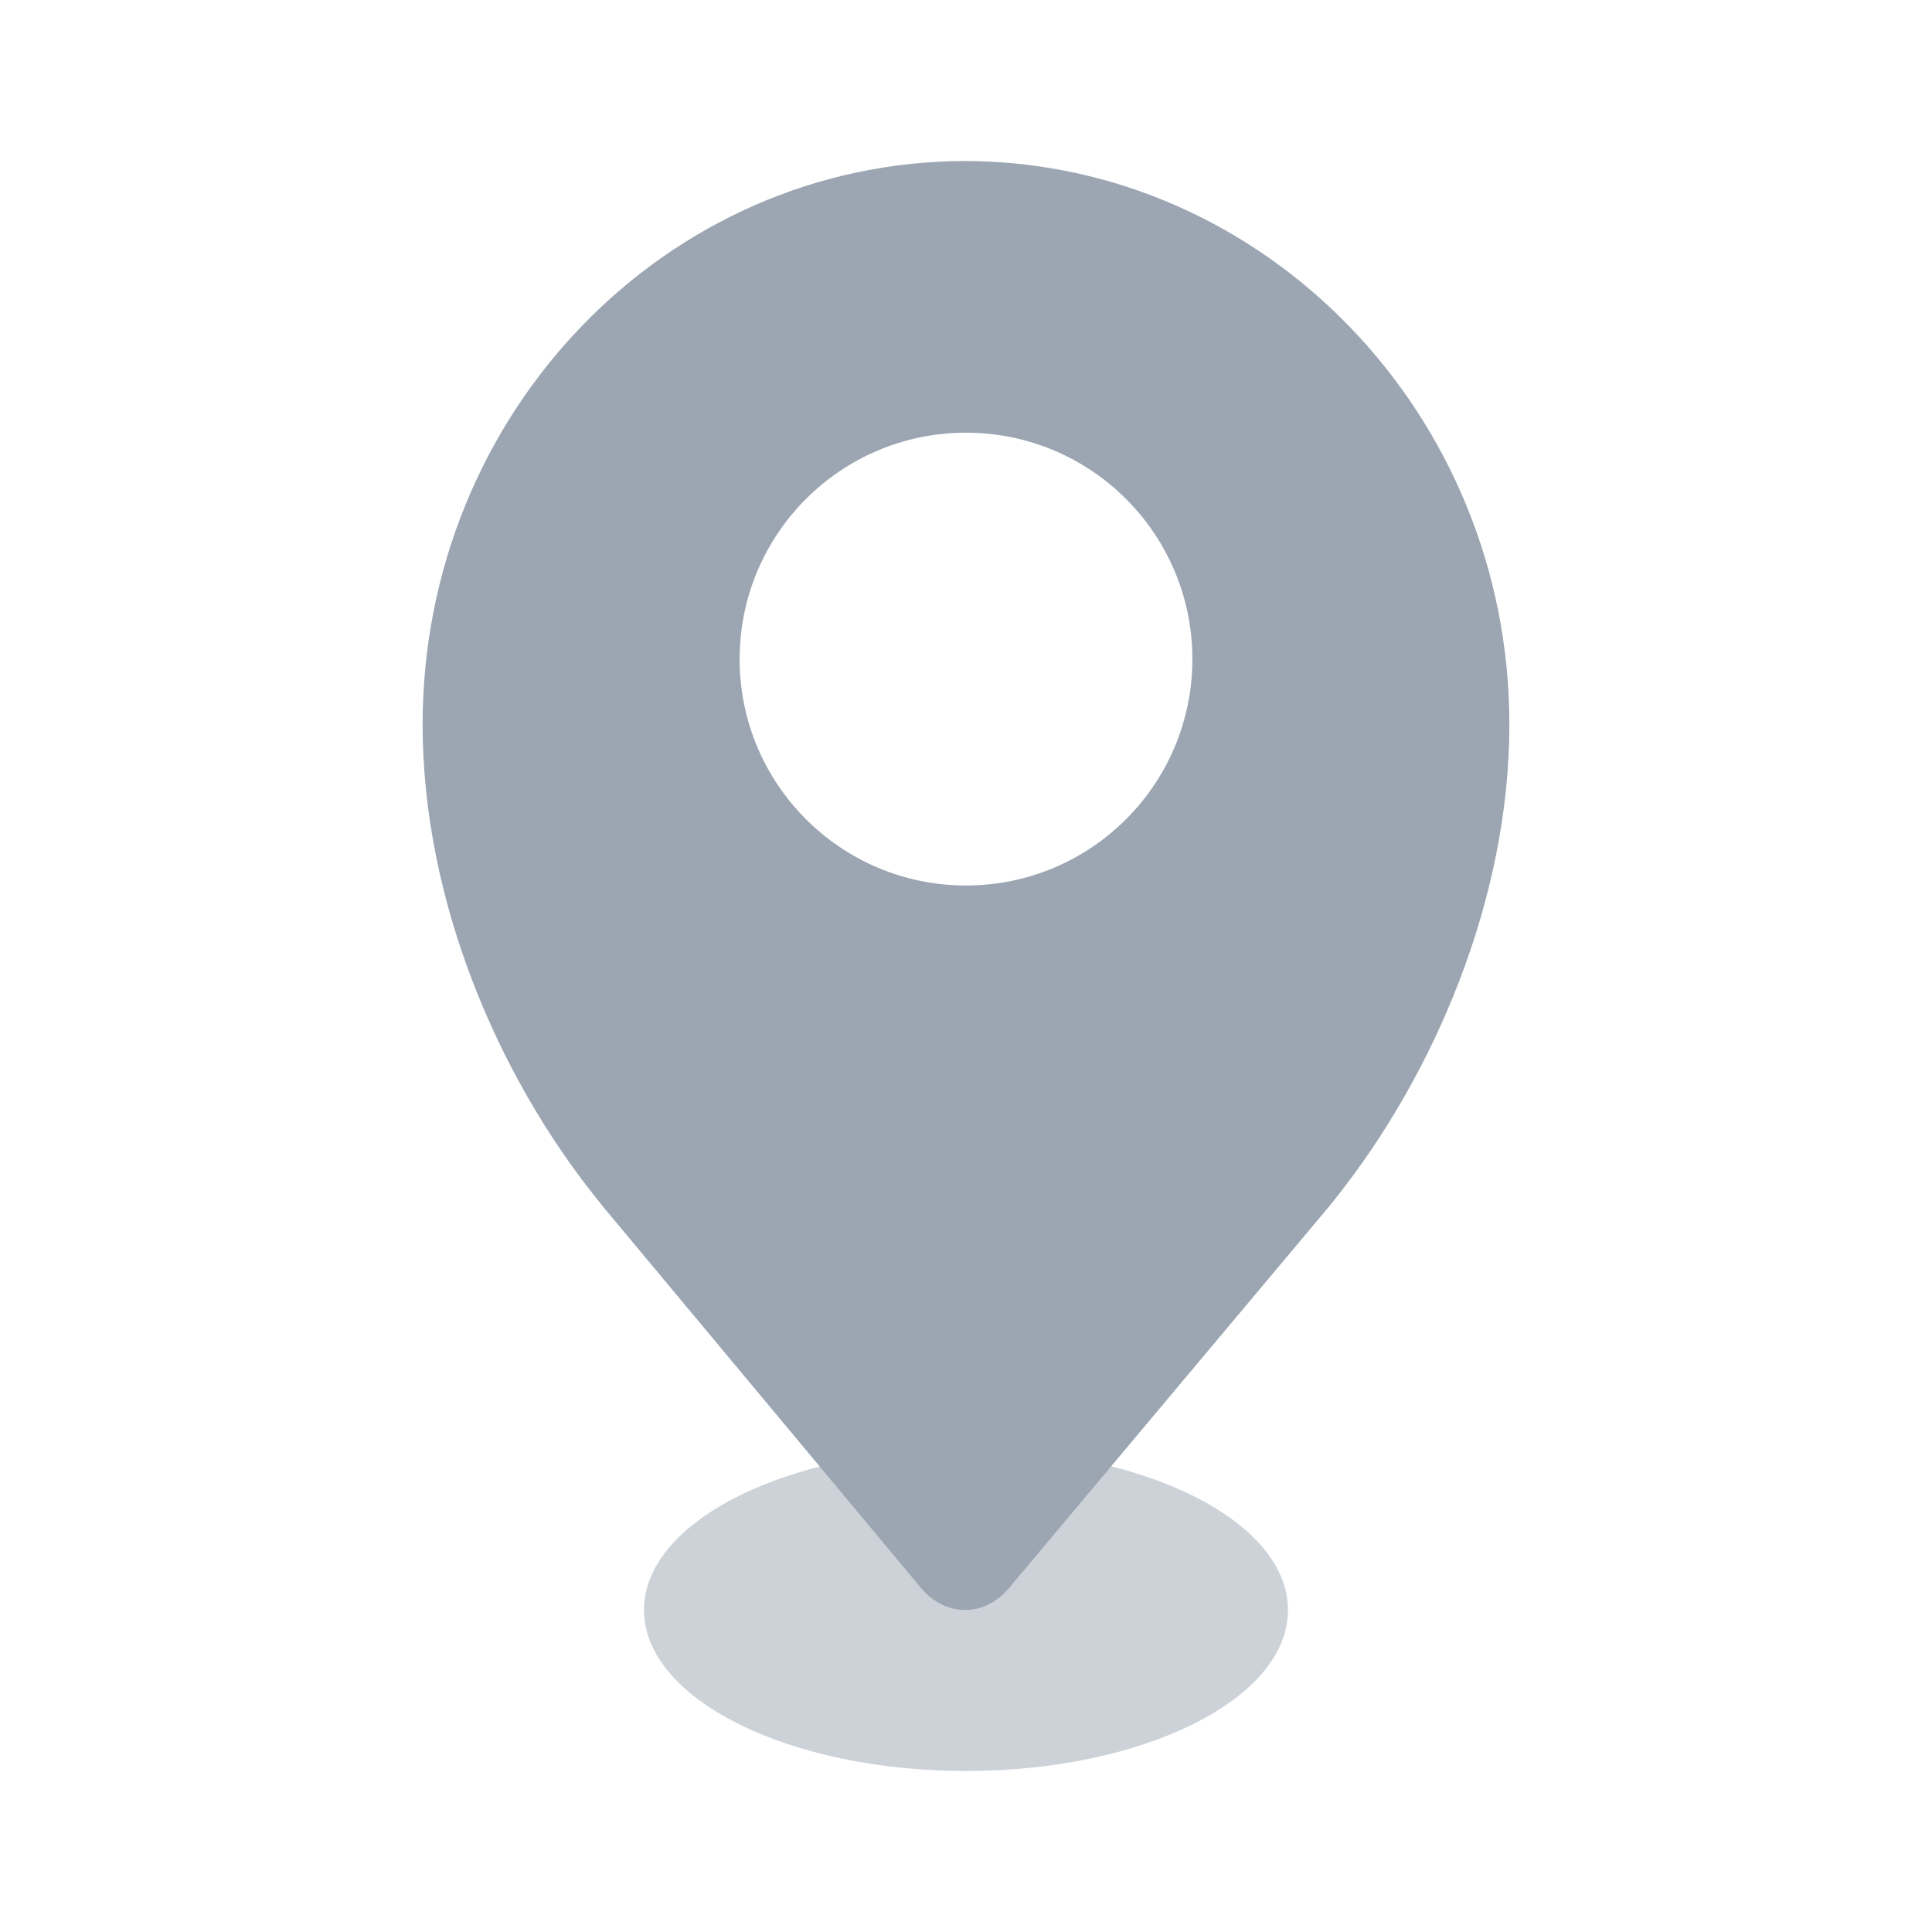
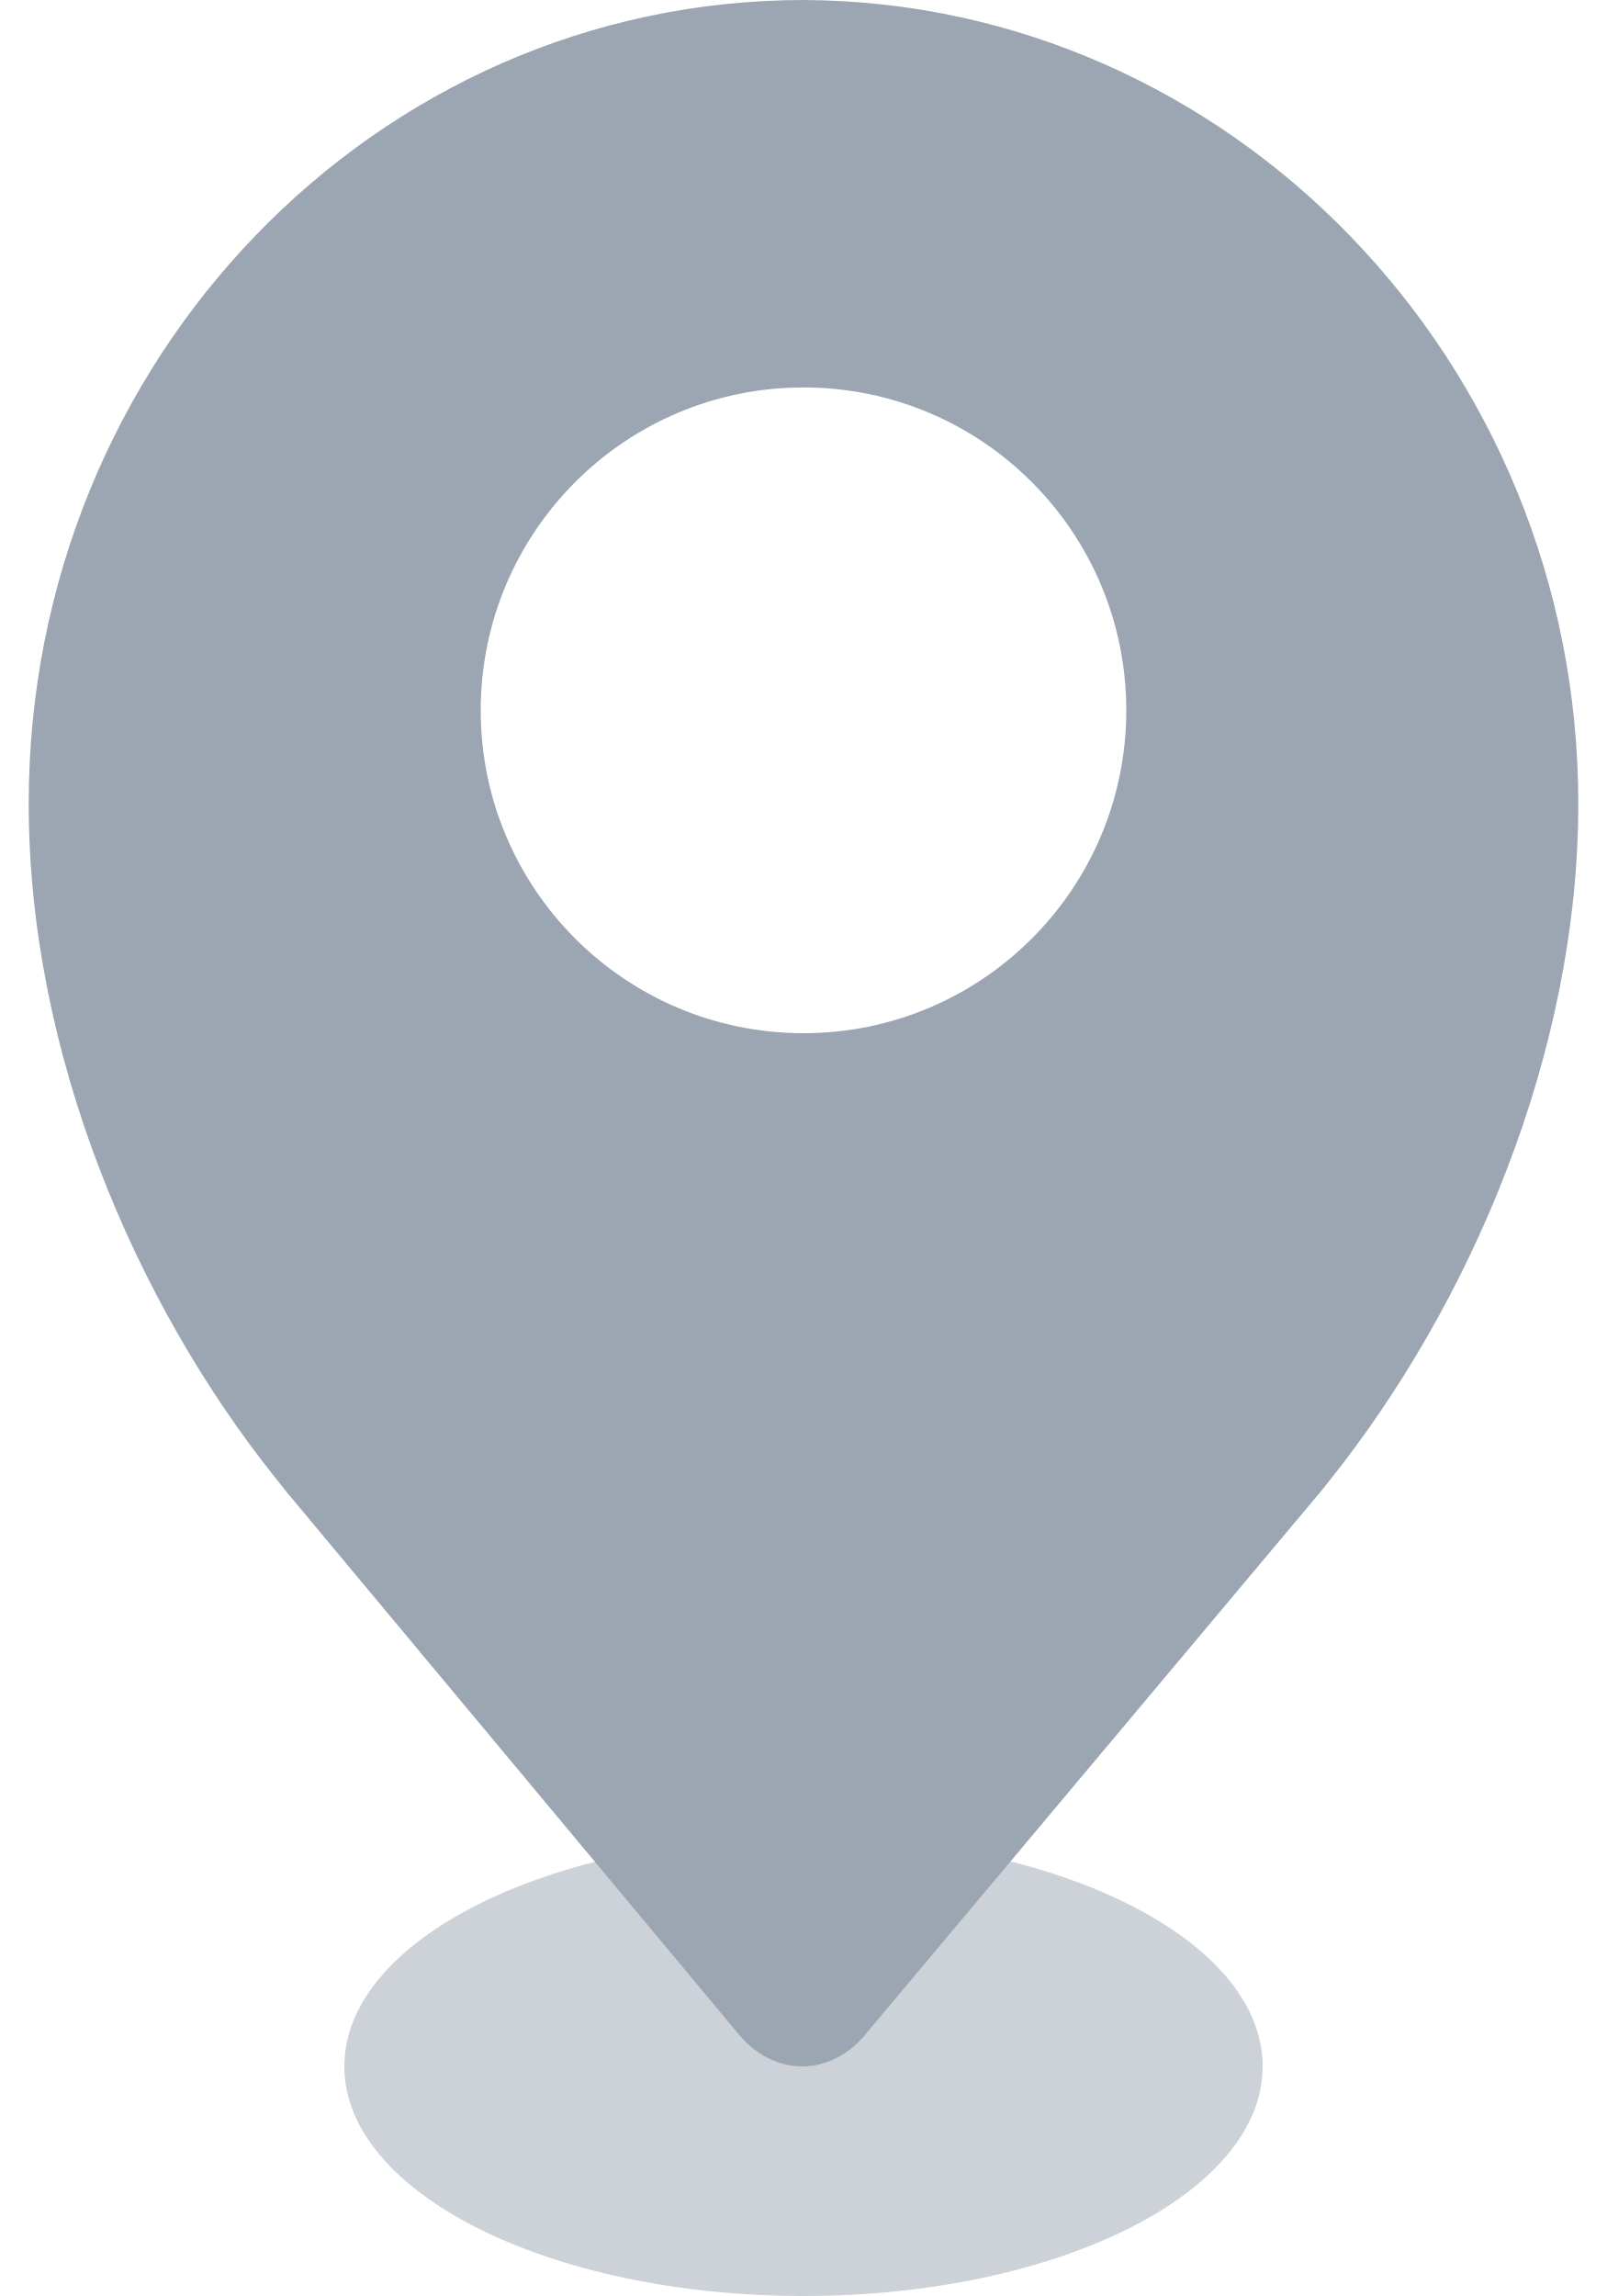
- <svg xmlns="http://www.w3.org/2000/svg" width="24" height="24" viewBox="0 0 24 24" fill="none">
-   <ellipse opacity="0.5" cx="12" cy="20" rx="4" ry="2" fill="#9BA6B2" />
-   <path fill-rule="evenodd" clip-rule="evenodd" d="M12.004 2C15.713 2.018 18.75 5.145 18.75 9C18.75 11.184 17.805 13.366 16.585 14.894L16.5 15L12.553 19.705C12.534 19.73 12.514 19.753 12.492 19.774C12.474 19.793 12.455 19.811 12.435 19.828C12.391 19.865 12.344 19.898 12.294 19.923C12.28 19.931 12.265 19.939 12.249 19.945L12.218 19.957L12.185 19.969C12.12 19.99 12.055 20 11.988 20C11.883 20 11.779 19.974 11.682 19.923C11.585 19.873 11.497 19.799 11.423 19.705L7.5 15L7.401 14.876C6.182 13.351 5.25 11.184 5.25 9C5.25 5.134 8.272 2 12.004 2ZM12 11C13.553 11 14.812 9.741 14.812 8.188C14.812 6.634 13.553 5.375 12 5.375C10.447 5.375 9.188 6.634 9.188 8.188C9.188 9.741 10.447 11 12 11Z" fill="#9BA6B2" />
+ <svg xmlns="http://www.w3.org/2000/svg" width="14" height="20" viewBox="0 0 14 20" fill="none">
+   <ellipse opacity="0.5" cx="7" cy="18" rx="4" ry="2" fill="#9BA6B2" />
+   <path fill-rule="evenodd" clip-rule="evenodd" d="M7.004 0C10.713 0.018 13.75 3.145 13.75 7C13.75 9.184 12.805 11.366 11.585 12.894L11.5 13L7.553 17.705C7.534 17.73 7.514 17.753 7.492 17.774C7.474 17.793 7.455 17.811 7.436 17.828C7.391 17.865 7.344 17.898 7.294 17.923C7.28 17.931 7.265 17.939 7.249 17.945L7.218 17.957L7.185 17.969C7.121 17.99 7.055 18 6.988 18C6.883 18 6.779 17.974 6.682 17.923C6.585 17.873 6.497 17.799 6.423 17.705L2.5 13L2.401 12.876C1.182 11.351 0.25 9.184 0.25 7C0.25 3.134 3.272 0 7.004 0ZM7 9C8.553 9 9.812 7.741 9.812 6.188C9.812 4.634 8.553 3.375 7 3.375C5.447 3.375 4.188 4.634 4.188 6.188C4.188 7.741 5.447 9 7 9Z" fill="#9BA6B2" />
</svg>
